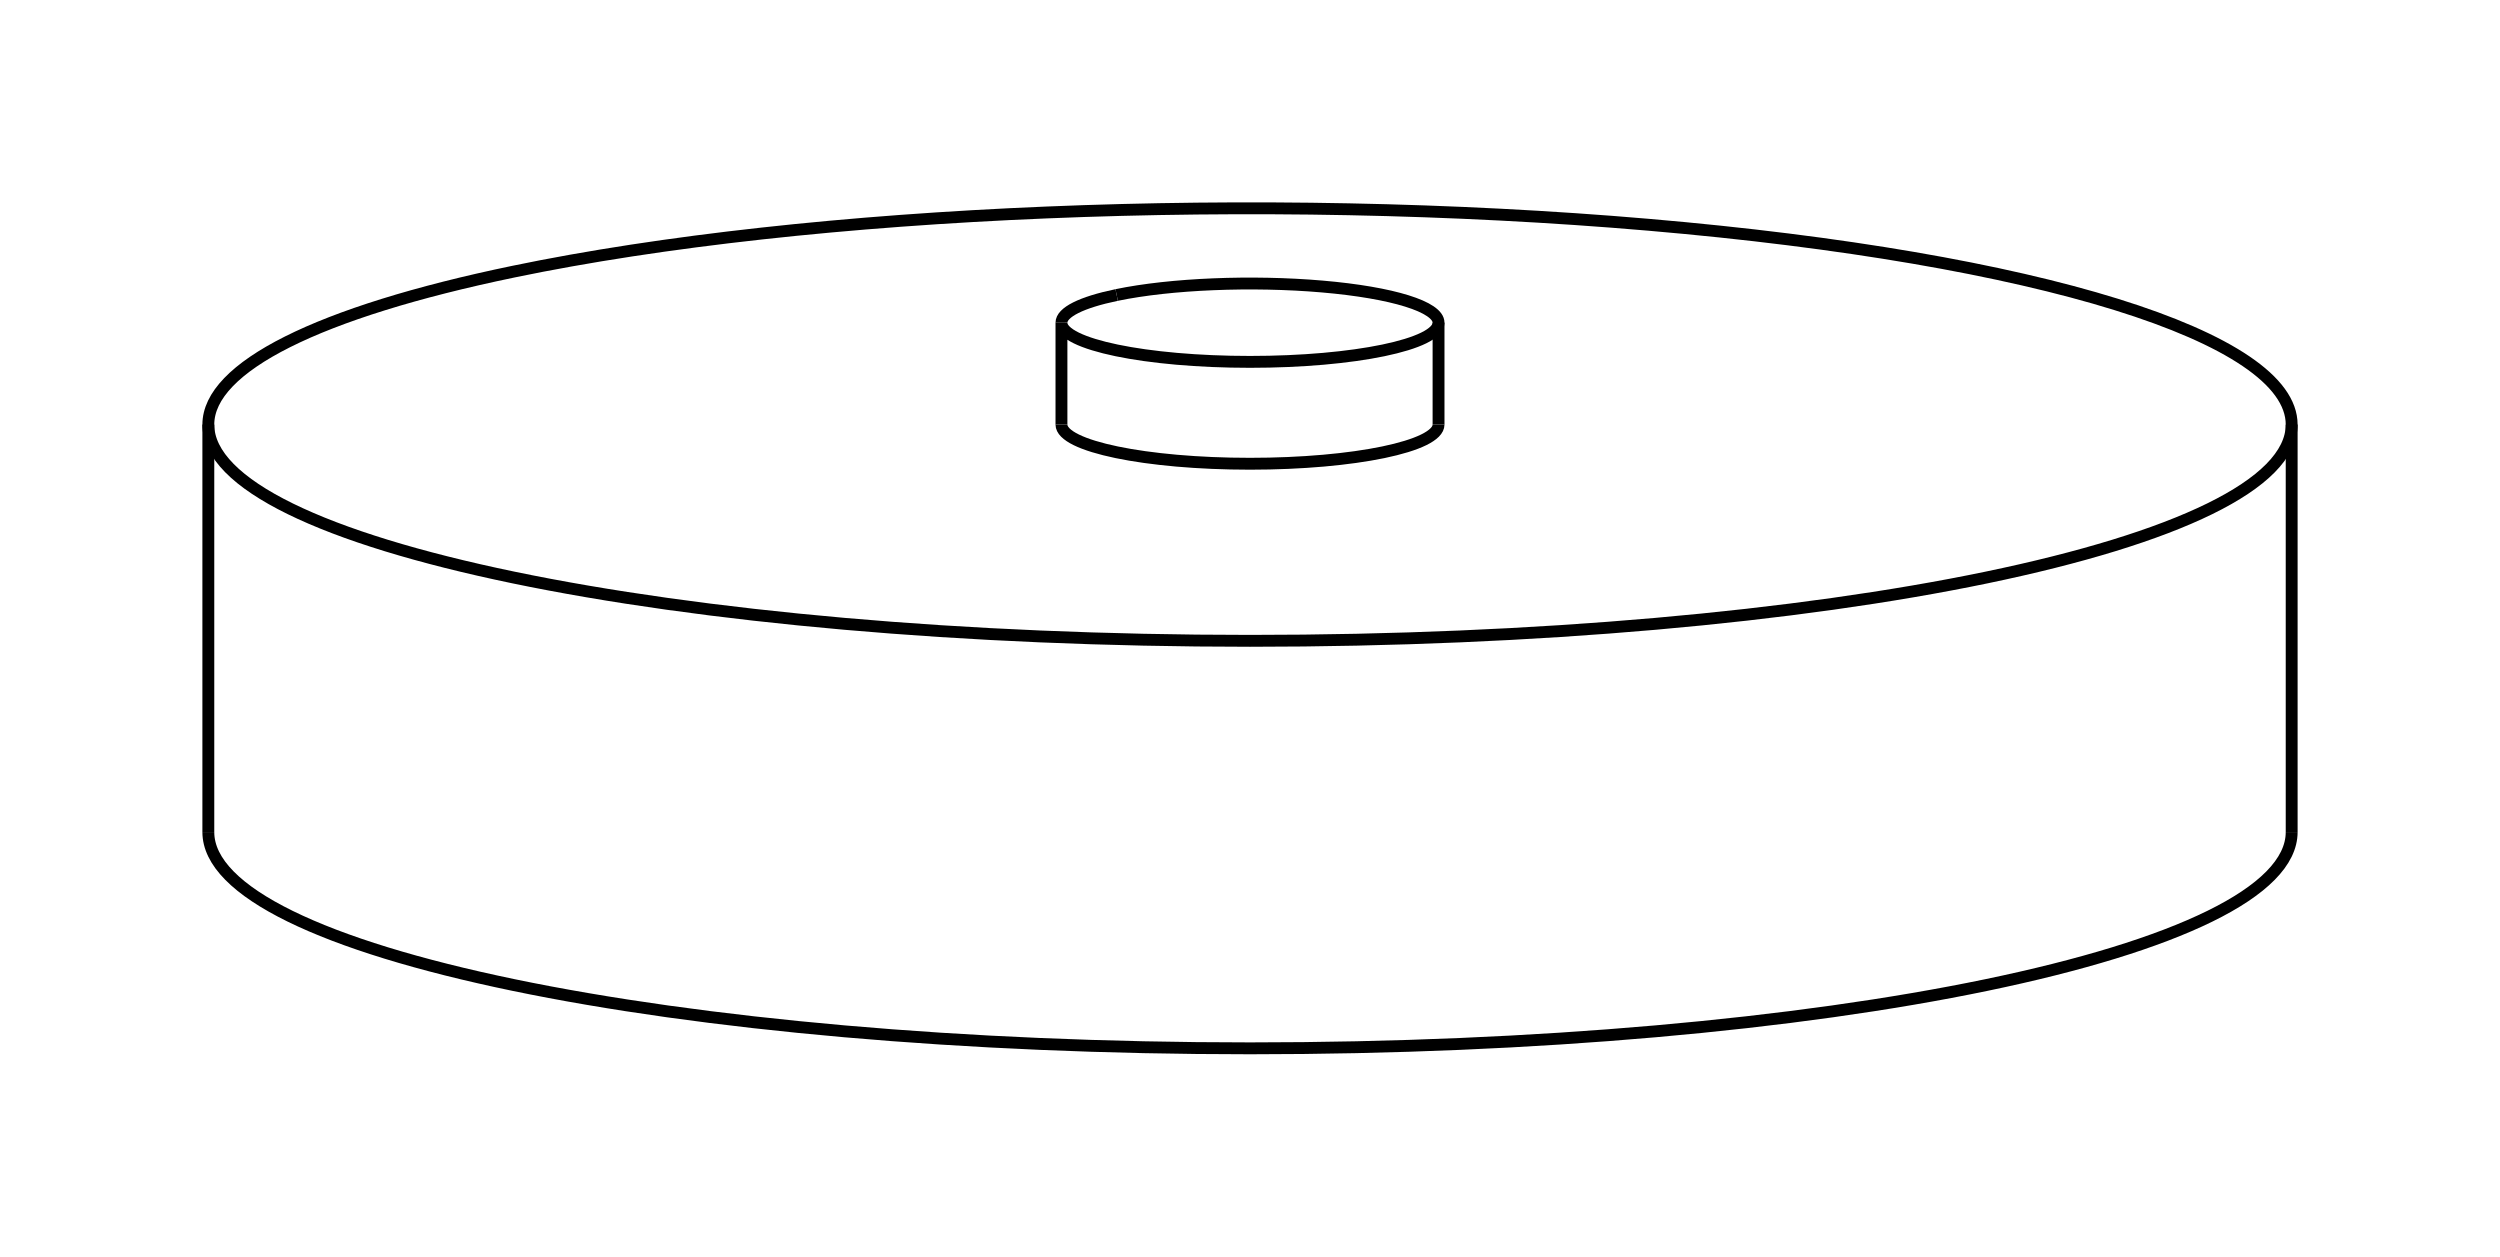
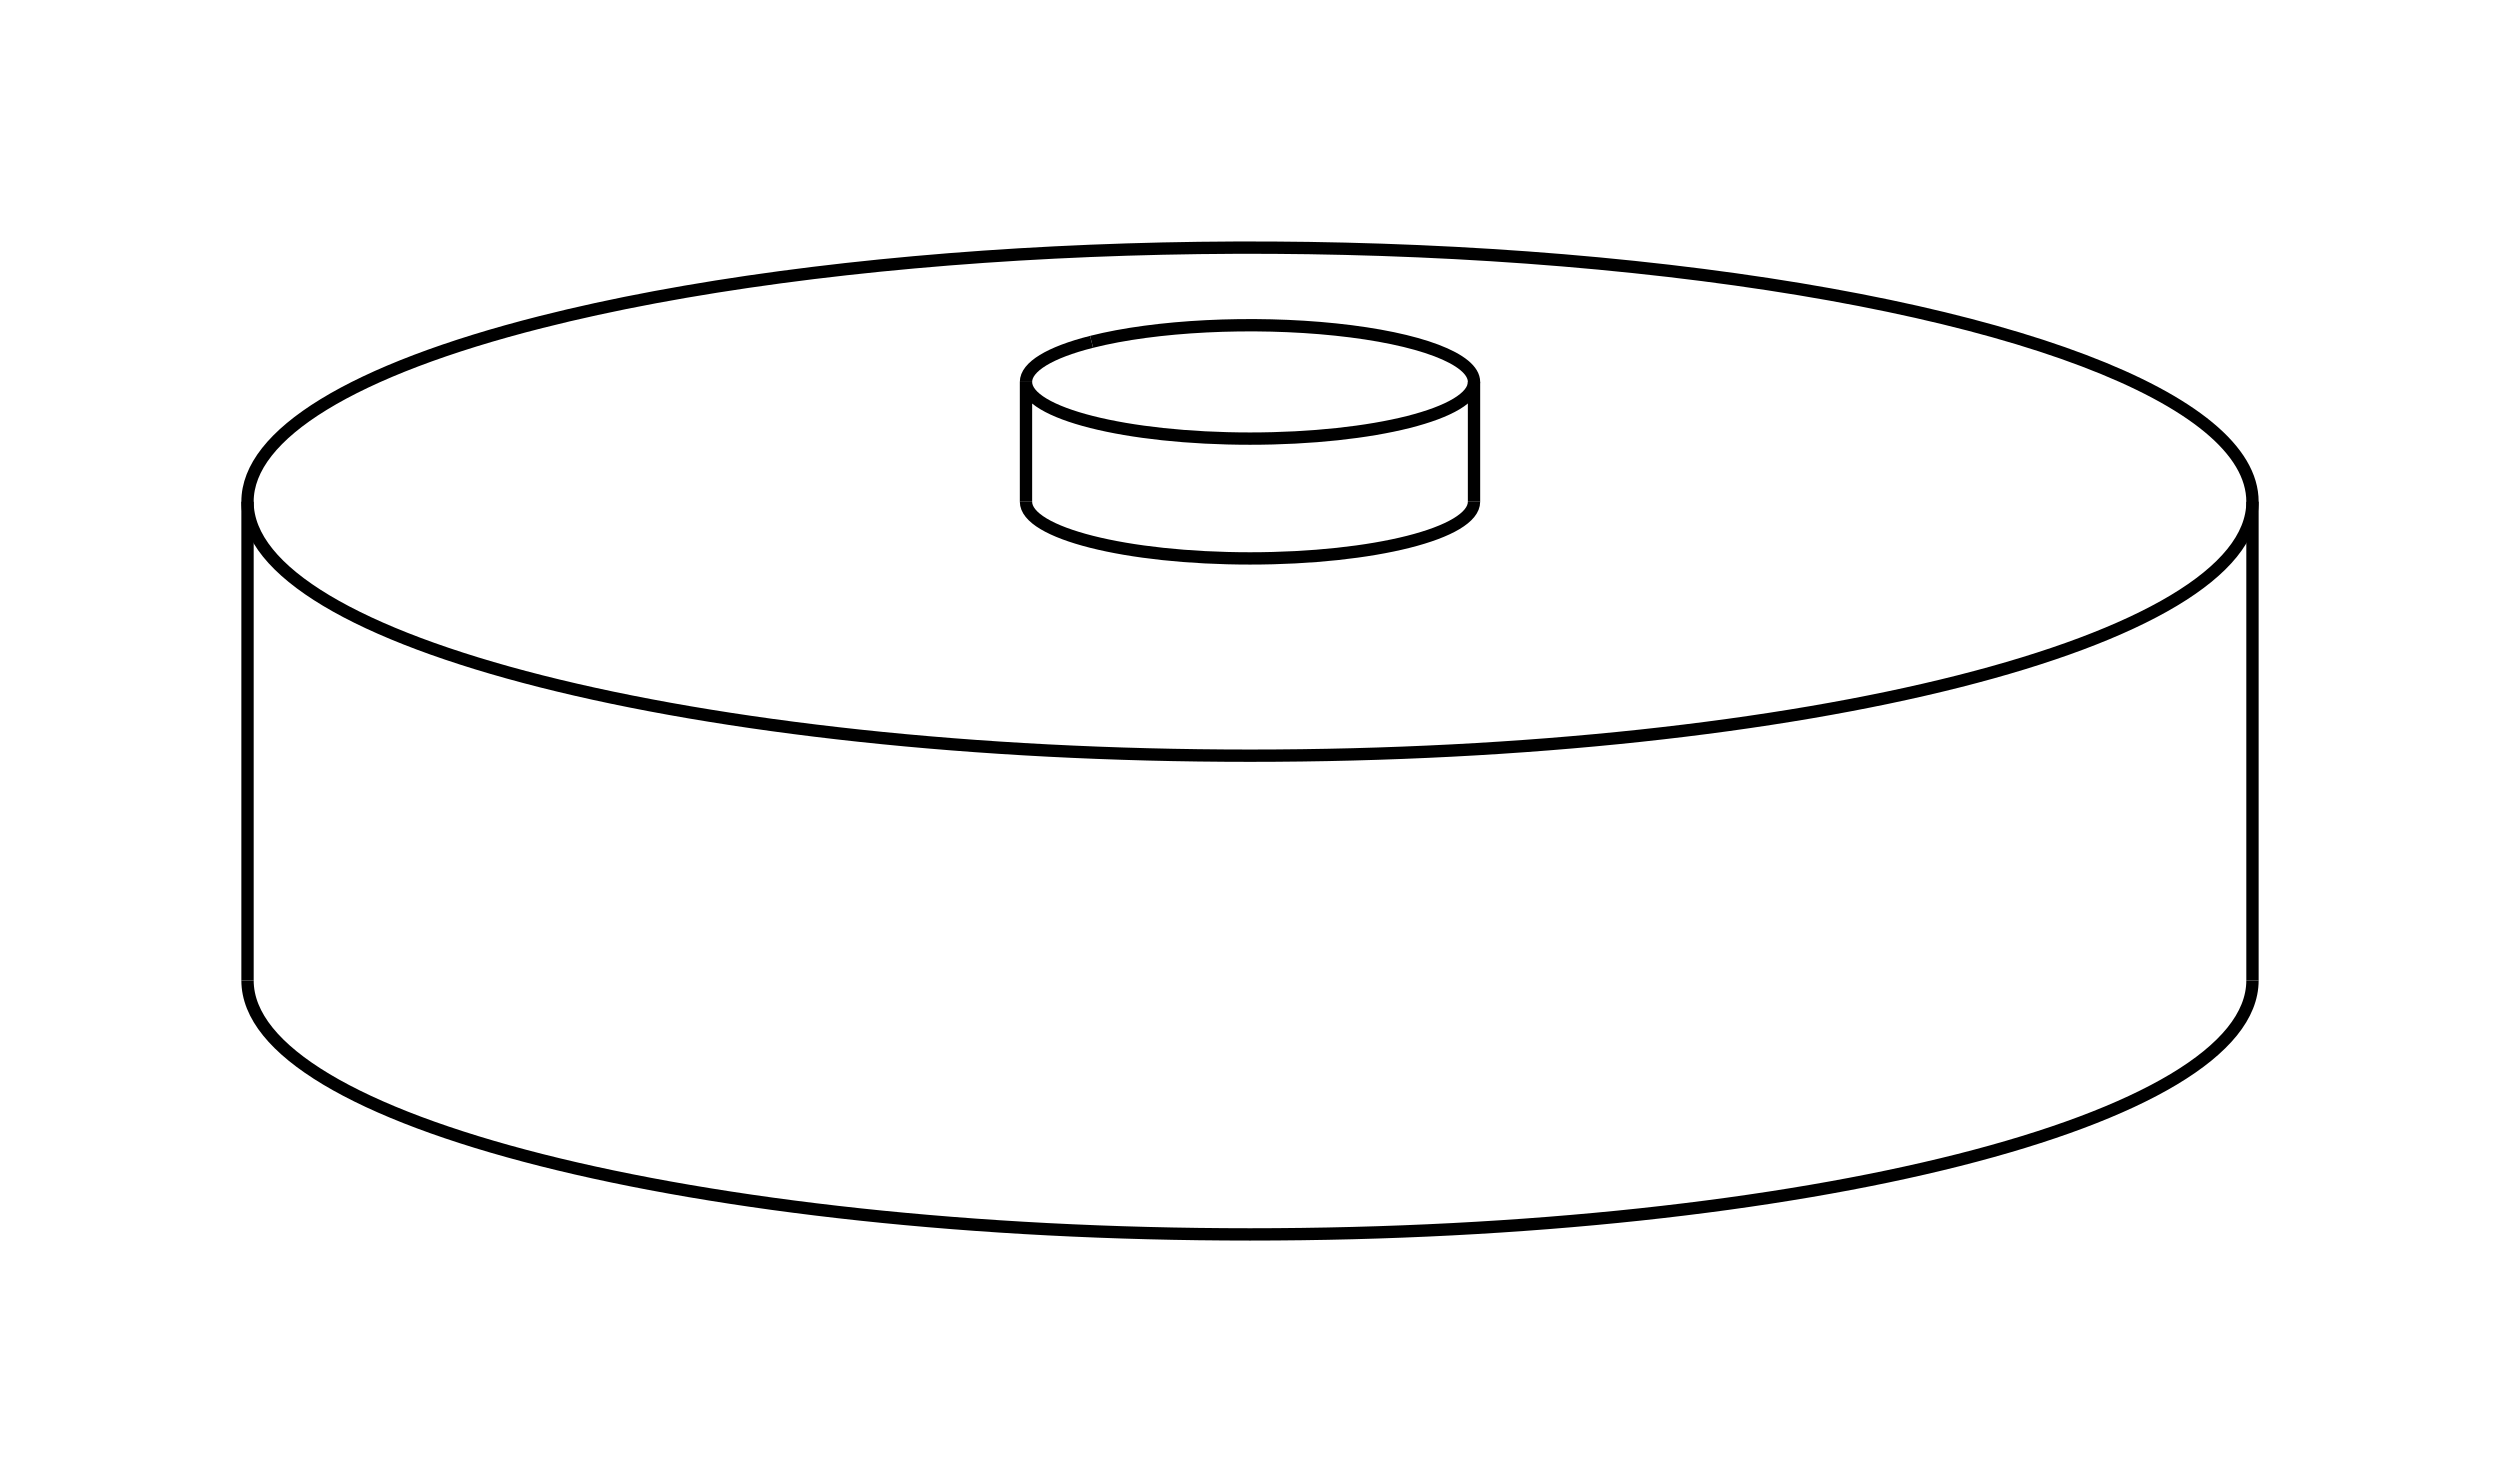
- <svg xmlns="http://www.w3.org/2000/svg" version="1.1" viewBox="-6 -3.016 12 6.032" fill="none" stroke="black" stroke-width="0.6%" vector-effect="non-scaling-stroke">
-   <path d="M -3.536 -1.712 A 5 1.038 360 0 1 5 -0.978 A 5 1.038 360 0 1 -5 -0.978 A 5 1.038 360 0 1 -3.536 -1.712 Z" />
-   <path d="M -5 0.978 A 5 1.038 180 0 0 5 0.978" />
-   <path d="M -0.905 -0.978 A 0.905 0.188 180 0 0 0.905 -0.978" />
-   <path d="M -0.64 -1.6 A 0.905 0.188 360 0 1 0.905 -1.467 L 0.905 -0.978" />
-   <path d="M 0.905 -1.467 A 0.905 0.188 360 0 1 -0.905 -1.467 L -0.905 -0.978" />
-   <path d="M -0.905 -1.467 A 0.905 0.188 360 0 1 -0.64 -1.6" />
-   <path d="M -5 -0.978 L -5 0.978" />
-   <path d="M 5 -0.978 L 5 0.978" />
+ <svg xmlns="http://www.w3.org/2000/svg" version="1.1" viewBox="-5.05 -2.994 10.1 5.987" fill="none" stroke="black" stroke-width="0.6%" vector-effect="non-scaling-stroke">
+   <path d="M -2.864 -1.693 A 4.05 1.026 360 0 1 4.05 -0.967 A 4.05 1.026 360 0 1 -4.05 -0.967 A 4.05 1.026 360 0 1 -2.864 -1.693 Z" />
+   <path d="M -4.05 0.967 A 4.05 1.026 180 0 0 4.05 0.967" />
+   <path d="M -0.905 -0.967 A 0.905 0.229 180 0 0 0.905 -0.967" />
+   <path d="M -0.64 -1.613 A 0.905 0.229 360 0 1 0.905 -1.451 L 0.905 -0.967" />
+   <path d="M 0.905 -1.451 A 0.905 0.229 360 0 1 -0.905 -1.451 L -0.905 -0.967" />
+   <path d="M -0.905 -1.451 A 0.905 0.229 360 0 1 -0.64 -1.613" />
+   <path d="M -4.05 -0.967 L -4.05 0.967" />
+   <path d="M 4.05 -0.967 L 4.05 0.967" />
</svg>
